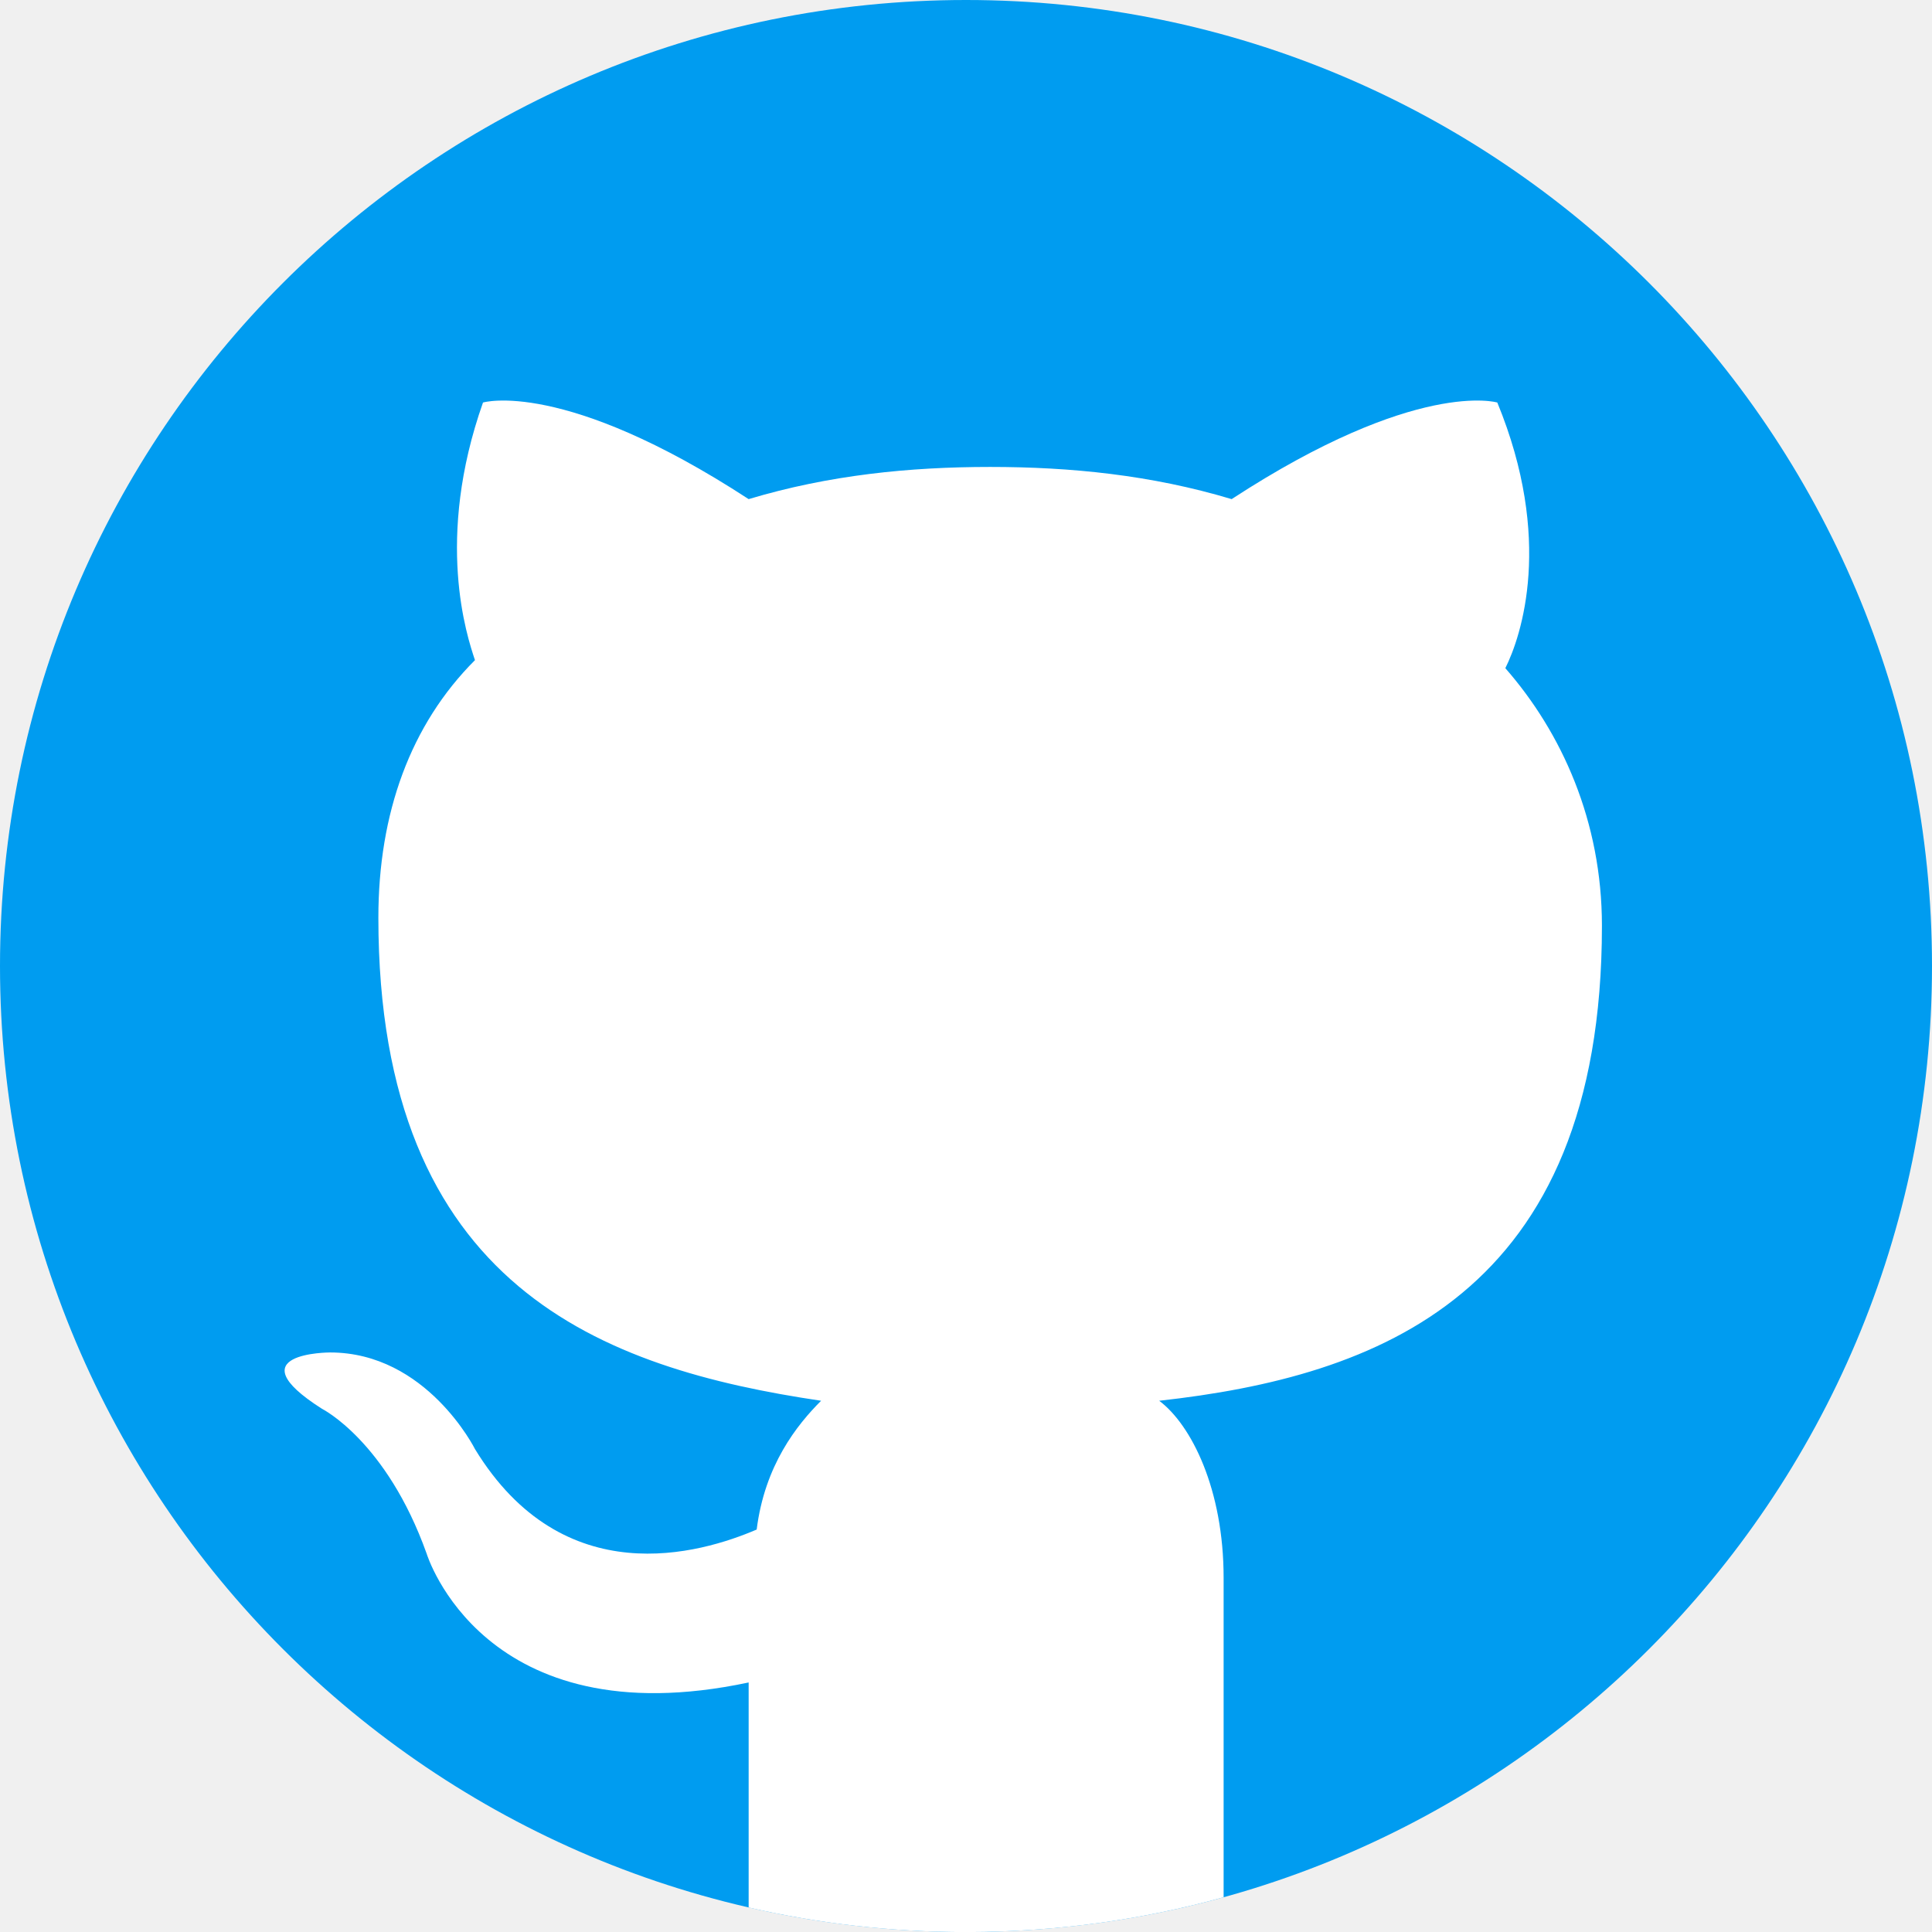
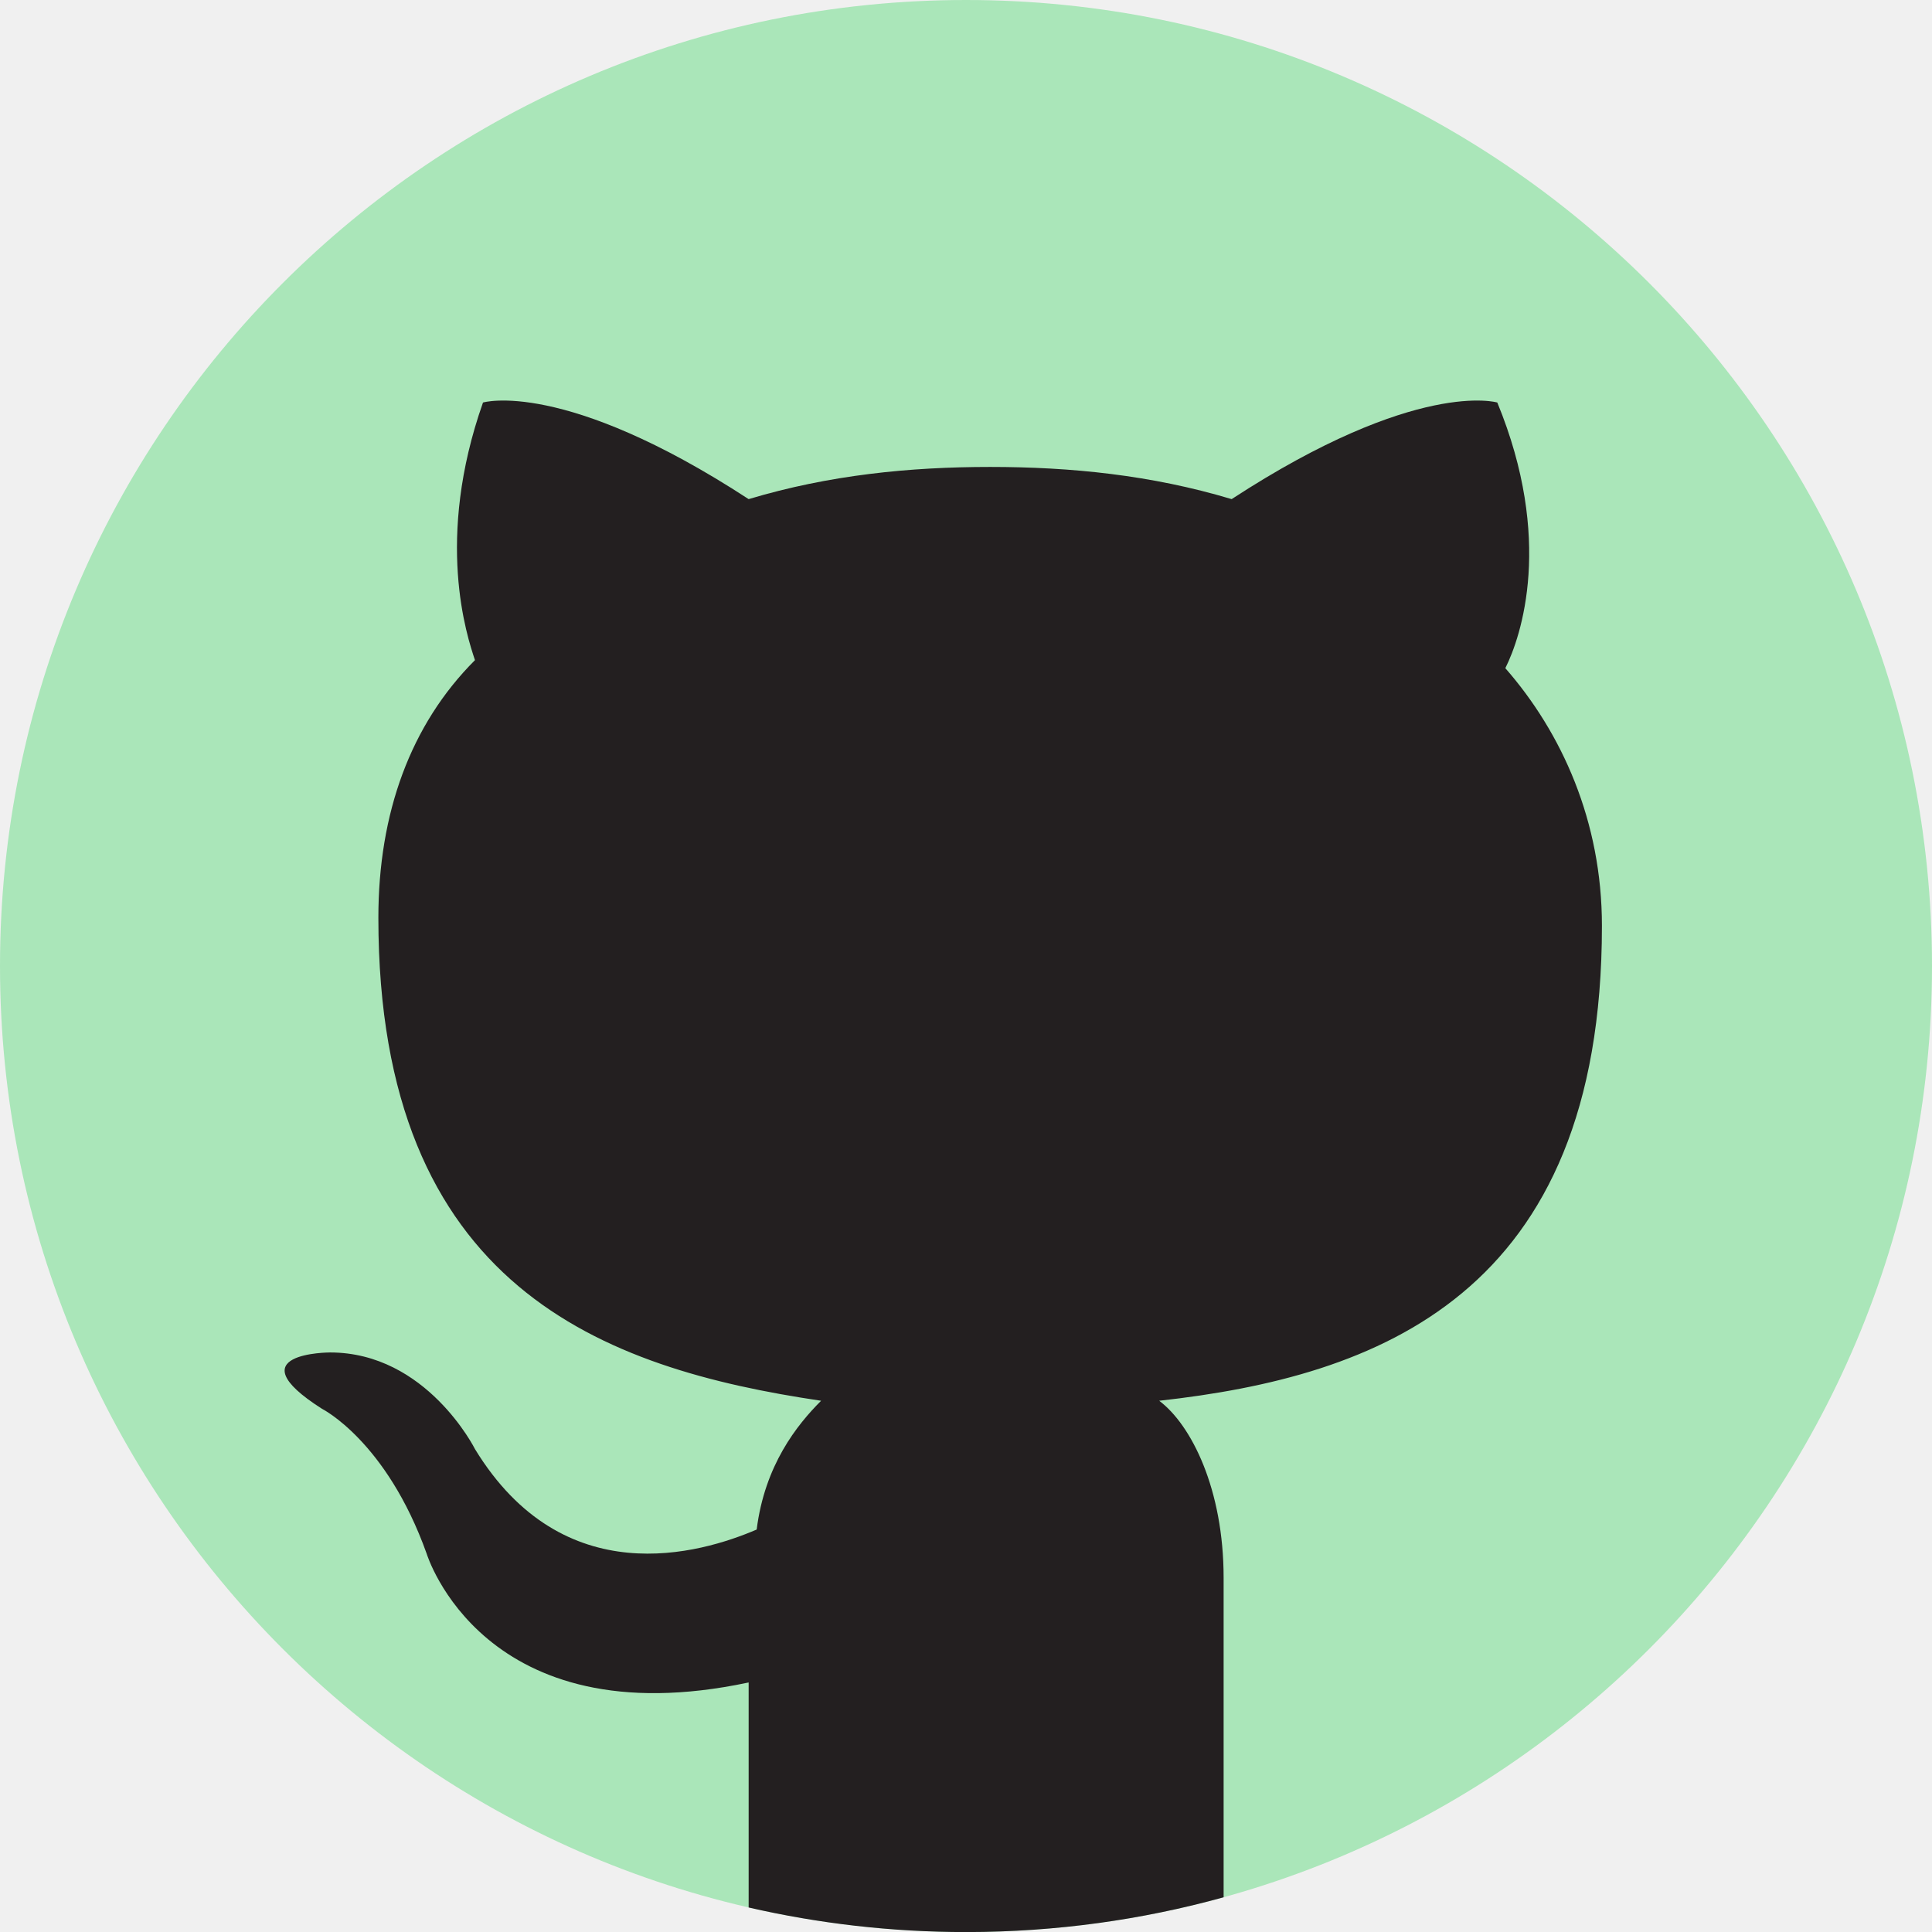
<svg xmlns="http://www.w3.org/2000/svg" width="32" height="32" viewBox="0 0 32 32" fill="none">
-   <circle cx="16" cy="16" r="16" fill="#009CF0" />
-   <path fill-rule="evenodd" clip-rule="evenodd" d="M16.021 32.001C16.014 32.001 16.007 32.001 16 32.001C14.762 32.001 13.557 31.86 12.4 31.594V30.534V27.867C8 28.801 7.067 25.734 7.067 25.734C6.4 23.867 5.333 23.334 5.333 23.334C3.867 22.401 5.467 22.401 5.467 22.401C7.067 22.401 7.867 24.001 7.867 24.001C9.333 26.401 11.6 25.734 12.533 25.334C12.667 24.267 13.2 23.601 13.6 23.201C10 22.667 6.267 21.334 6.267 15.201C6.267 13.467 6.8 12.001 7.867 10.934C7.733 10.534 7.2 8.934 8 6.667C8 6.667 9.333 6.267 12.4 8.267C13.733 7.867 15.067 7.734 16.4 7.734C17.733 7.734 19.067 7.867 20.4 8.267C23.467 6.267 24.8 6.667 24.8 6.667C25.733 8.934 25.2 10.534 24.933 11.067C25.867 12.134 26.533 13.601 26.533 15.334C26.533 21.467 22.8 22.801 19.2 23.201C19.733 23.601 20.267 24.667 20.267 26.134V30.534V31.425C18.915 31.799 17.491 31.999 16.021 32.001Z" fill="white" />
+   <circle cx="16" cy="16" r="16" fill="#AAE6B9" />
+   <path fill-rule="evenodd" clip-rule="evenodd" d="M16.021 32.001C16.014 32.001 16.007 32.001 16 32.001C14.762 32.001 13.557 31.86 12.4 31.594V30.534V27.867C8 28.801 7.067 25.734 7.067 25.734C6.4 23.867 5.333 23.334 5.333 23.334C3.867 22.401 5.467 22.401 5.467 22.401C7.067 22.401 7.867 24.001 7.867 24.001C9.333 26.401 11.6 25.734 12.533 25.334C12.667 24.267 13.2 23.601 13.6 23.201C10 22.667 6.267 21.334 6.267 15.201C6.267 13.467 6.8 12.001 7.867 10.934C7.733 10.534 7.2 8.934 8 6.667C8 6.667 9.333 6.267 12.4 8.267C13.733 7.867 15.067 7.734 16.4 7.734C17.733 7.734 19.067 7.867 20.4 8.267C23.467 6.267 24.8 6.667 24.8 6.667C25.733 8.934 25.2 10.534 24.933 11.067C25.867 12.134 26.533 13.601 26.533 15.334C26.533 21.467 22.8 22.801 19.2 23.201C19.733 23.601 20.267 24.667 20.267 26.134V30.534V31.425C18.915 31.799 17.491 31.999 16.021 32.001Z" fill="#231F20" />
</svg>
